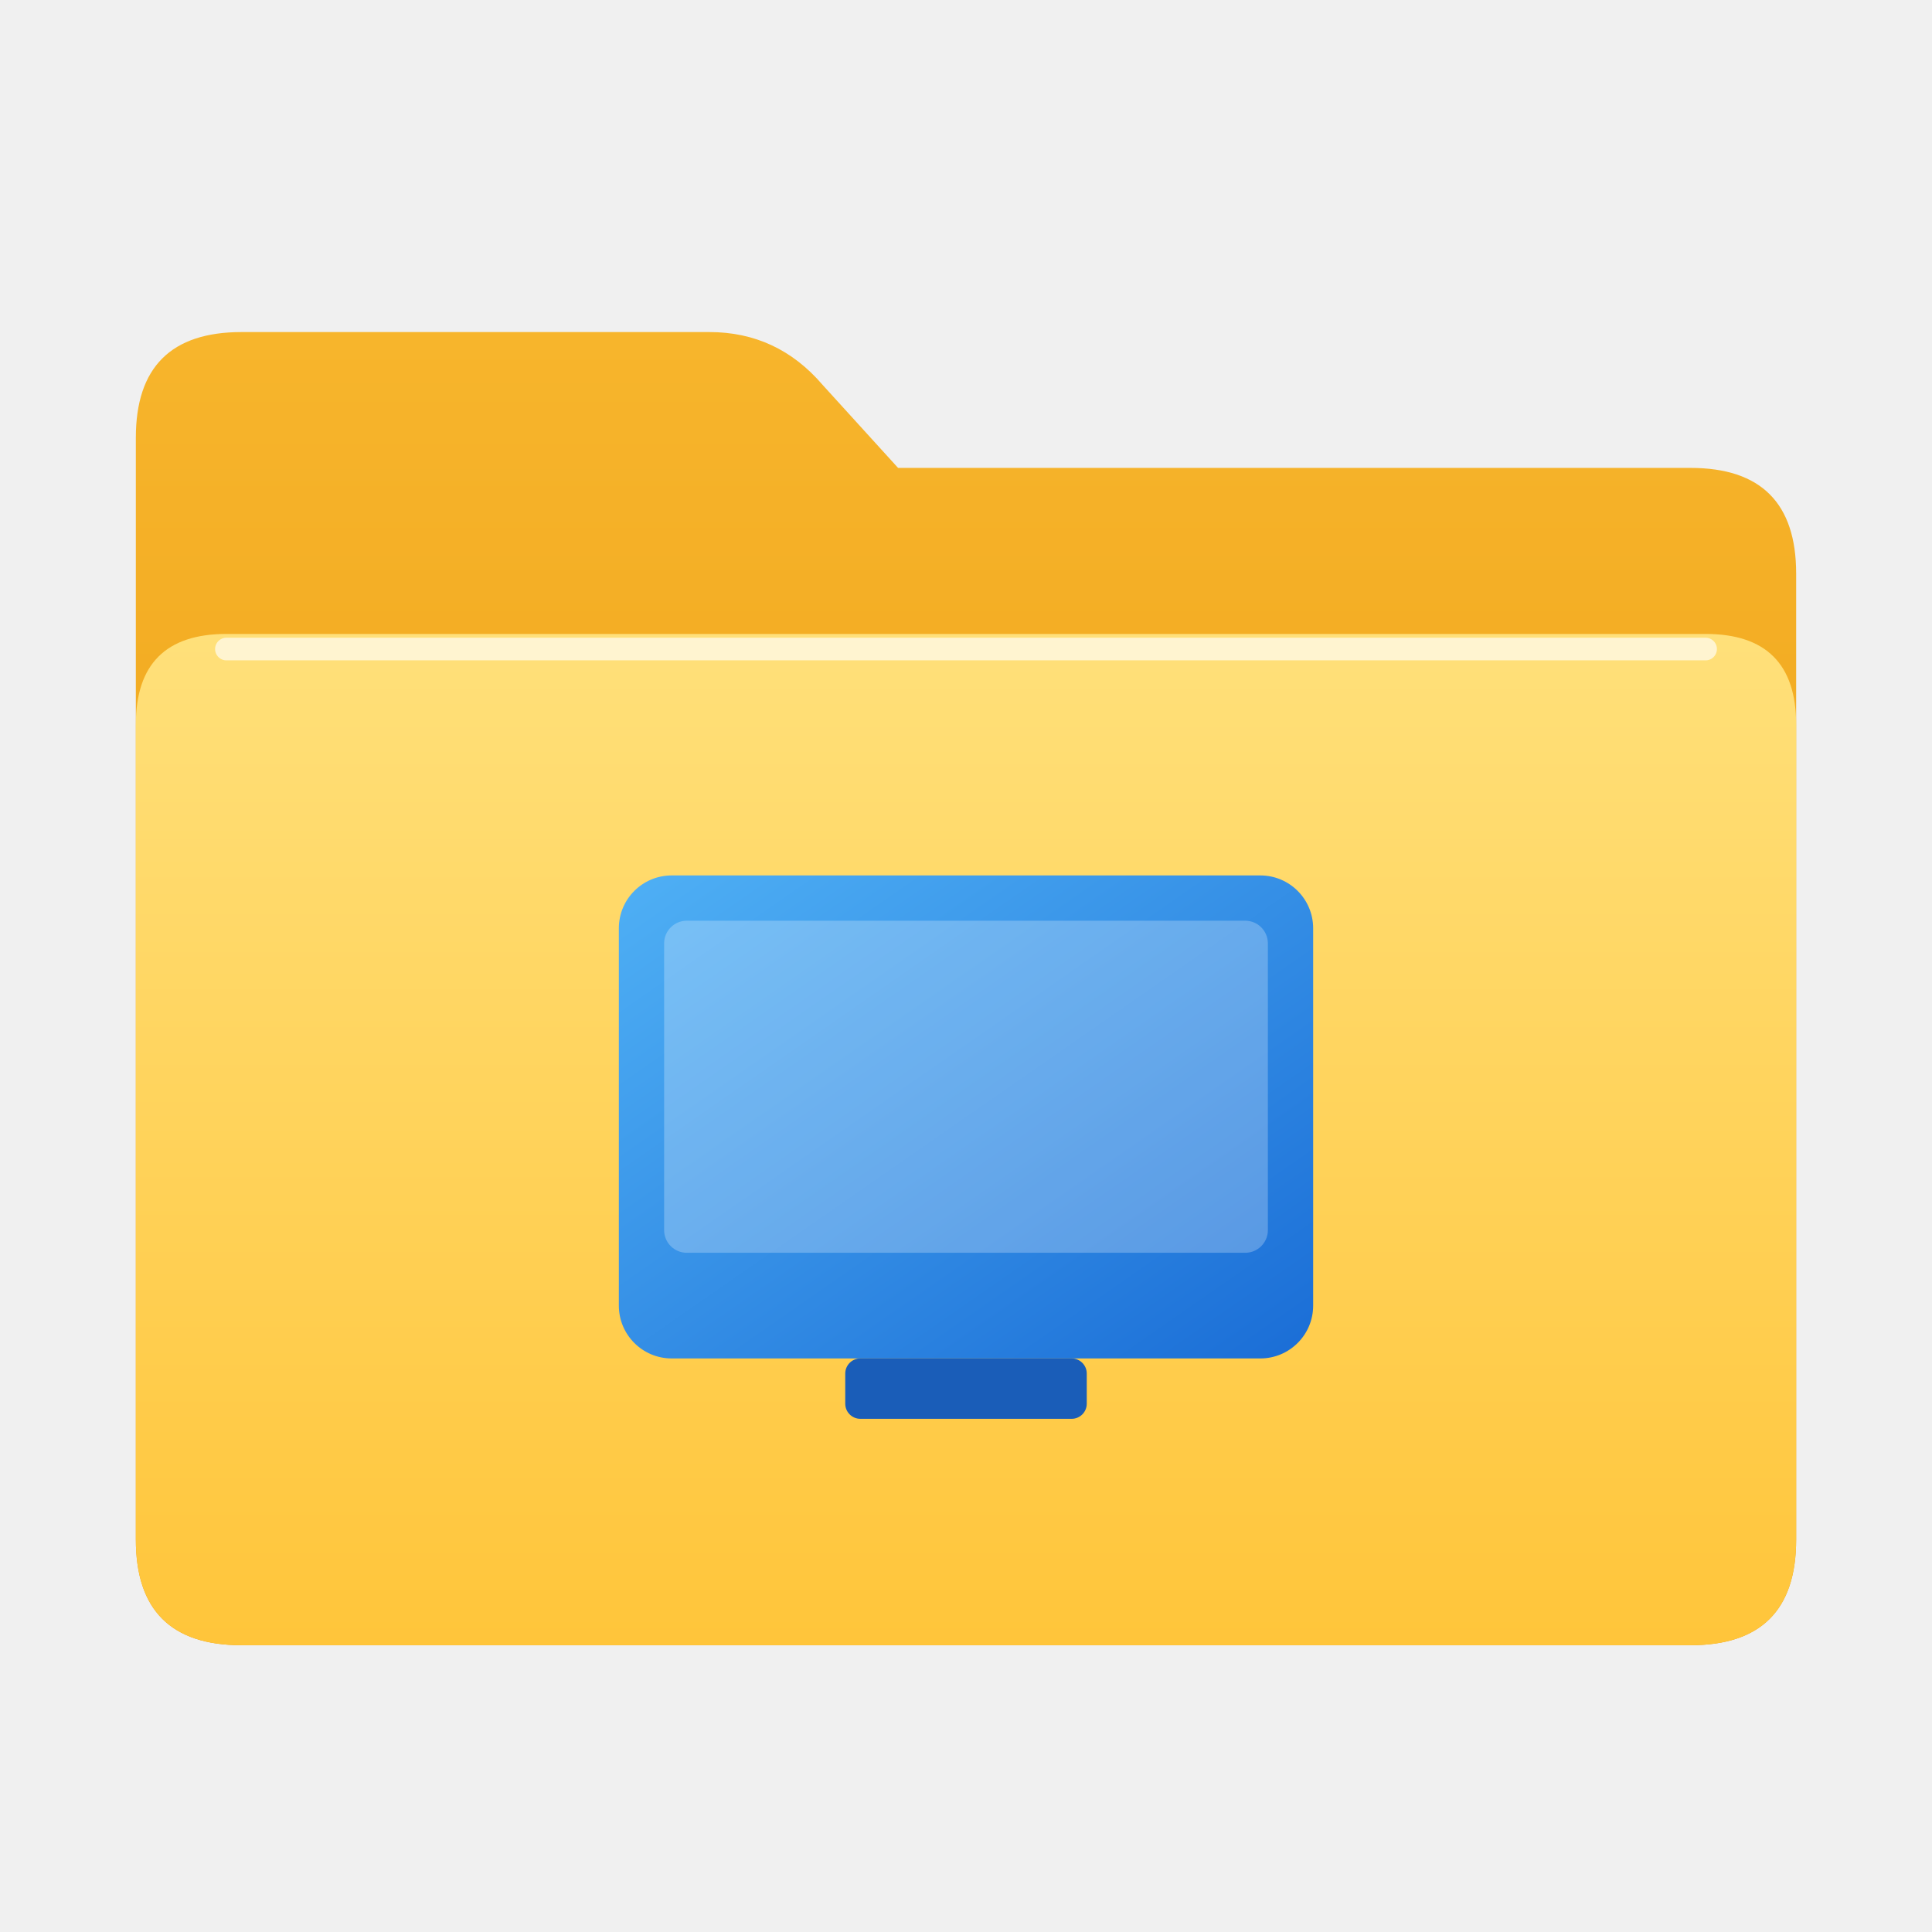
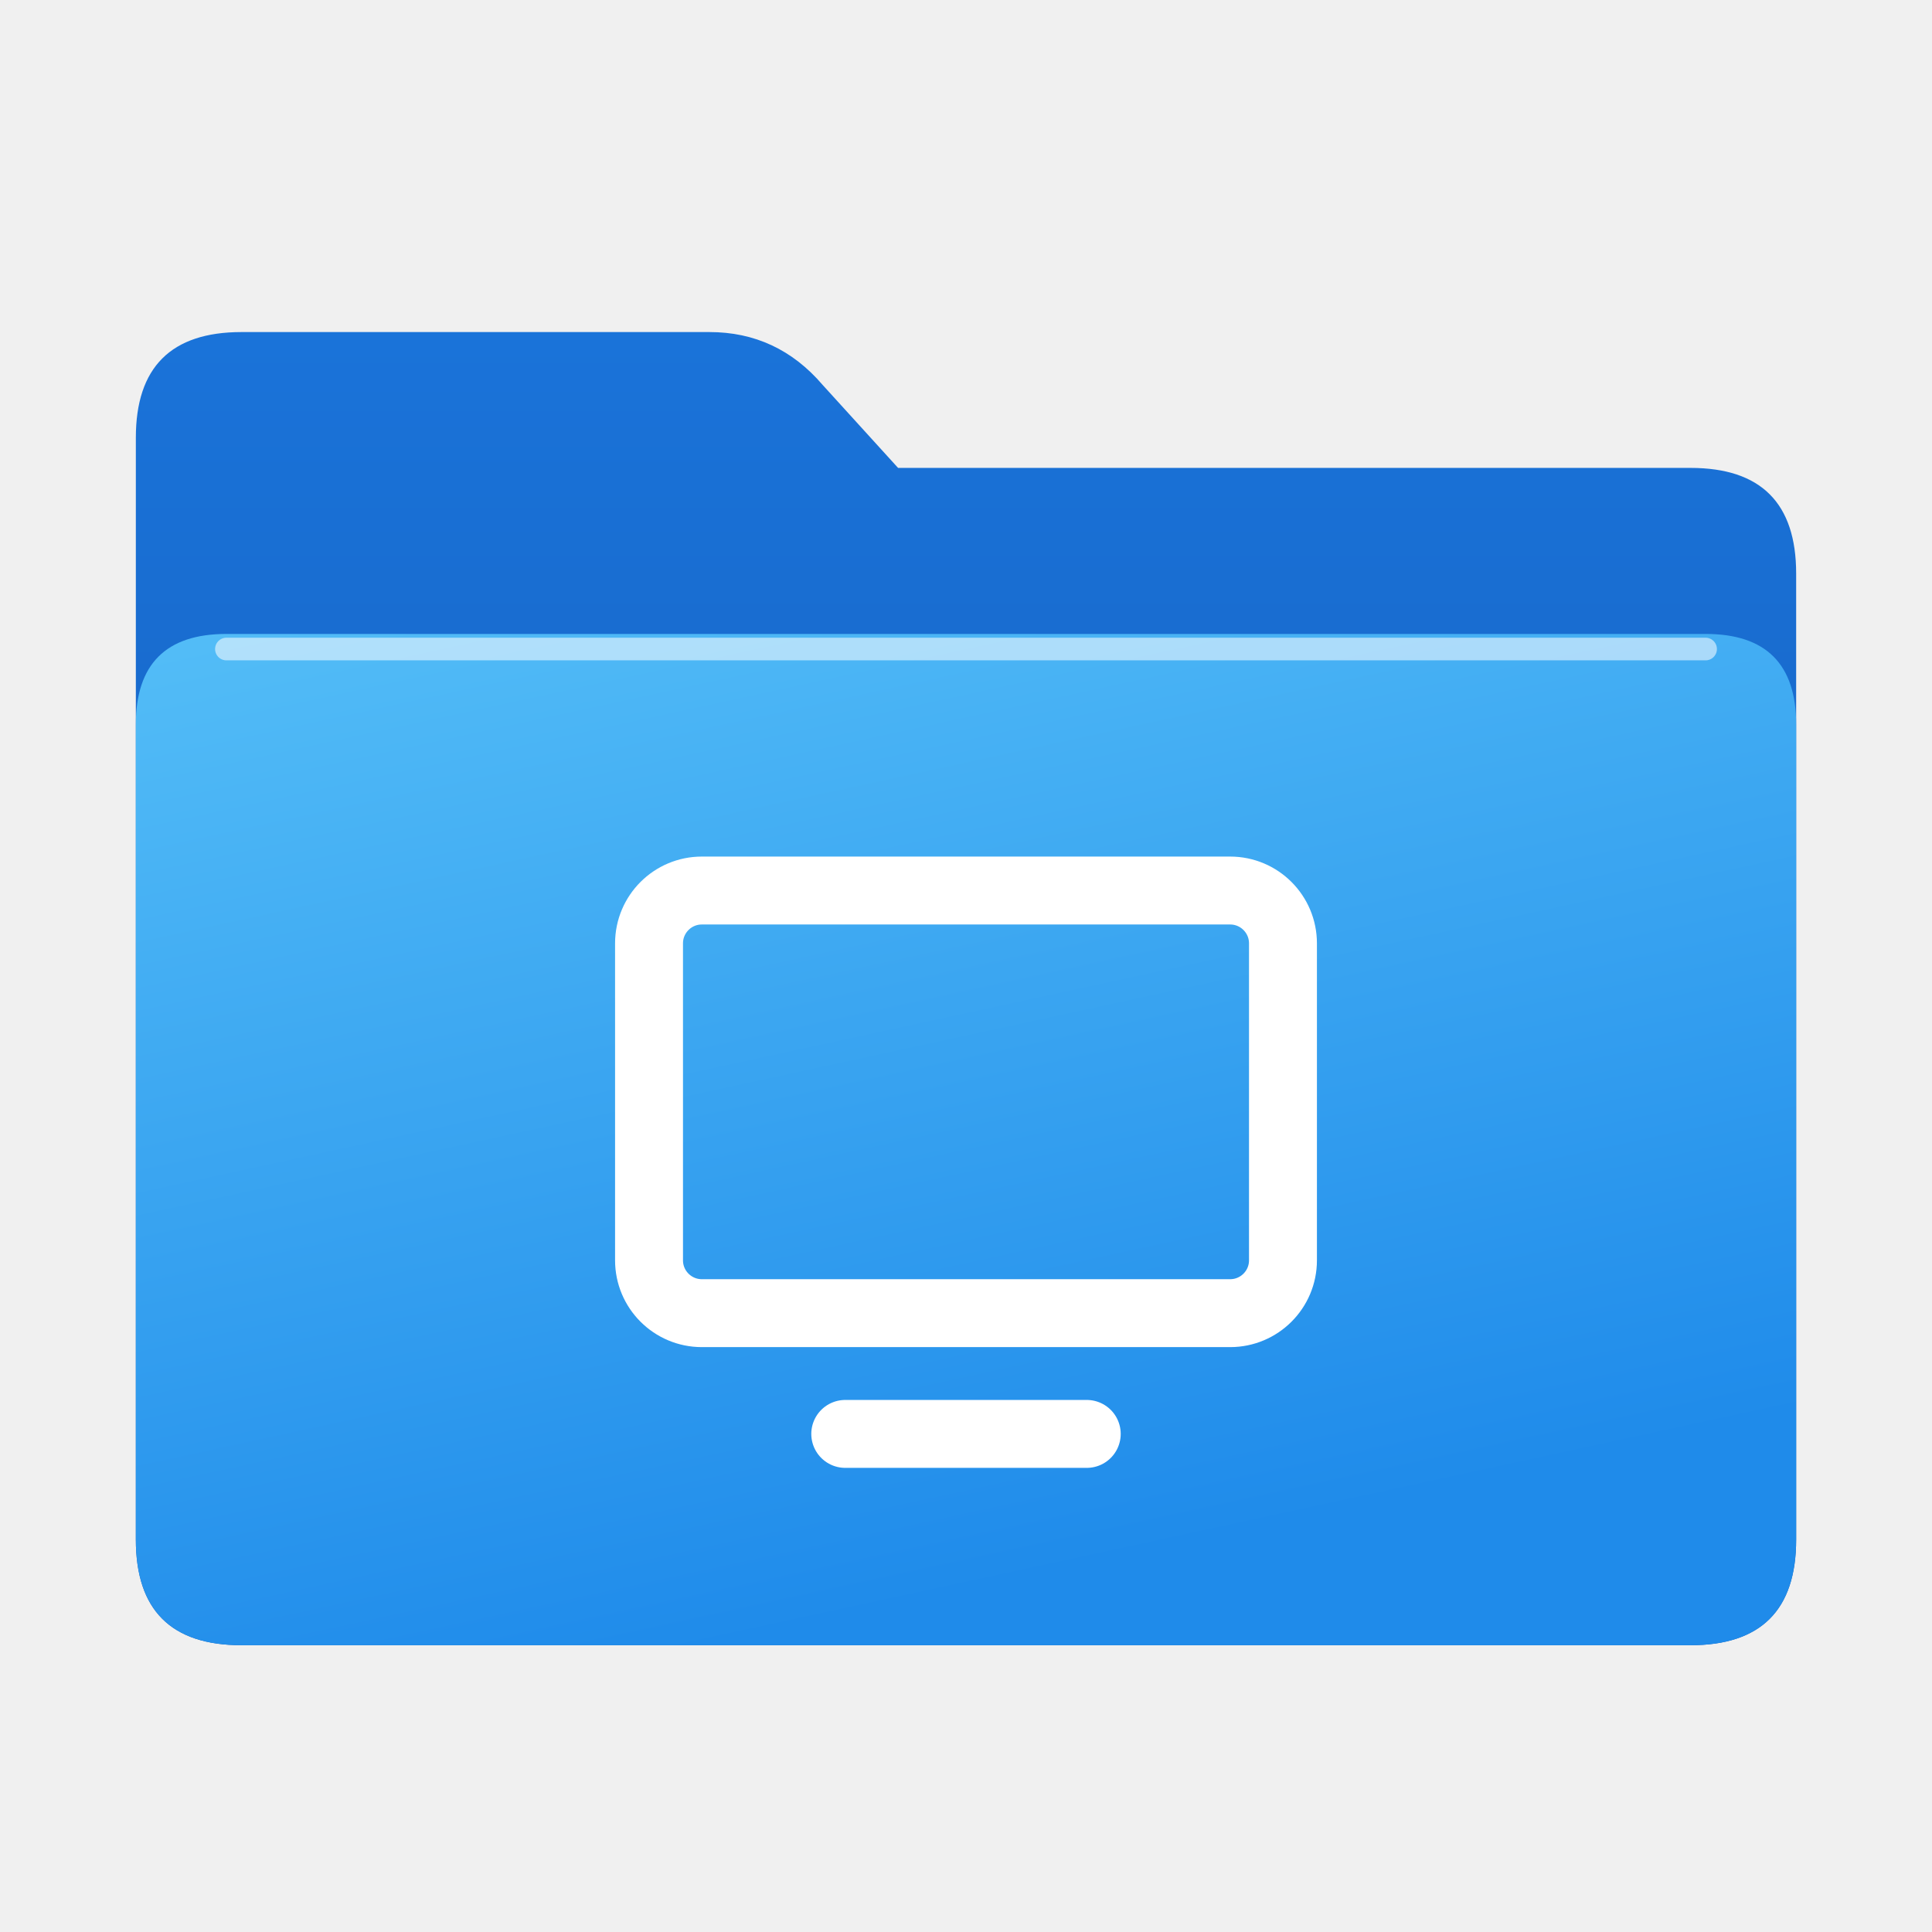
<svg xmlns="http://www.w3.org/2000/svg" width="256" height="256" viewBox="0 0 256 256">
  <defs>
    <linearGradient id="back" x1="0" y1="0" x2="0" y2="1">
-       <stop offset="0" stop-color="#F7B52C" />
-       <stop offset="1" stop-color="#E8960C" />
+       <stop offset="0" stop-color="#1A73D9" />
+       <stop offset="1" stop-color="#1458B4" />
    </linearGradient>
-     <linearGradient id="front" x1="0" y1="0" x2="0" y2="1">
-       <stop offset="0" stop-color="#FFE07A" />
-       <stop offset="1" stop-color="#FFC53A" />
-     </linearGradient>
-     <linearGradient id="blue" x1="0" y1="0" x2="1" y2="1">
-       <stop offset="0" stop-color="#4FB0F5" />
-       <stop offset="1" stop-color="#1A6DD6" />
-     </linearGradient>
-     <linearGradient id="sky" x1="0" y1="0" x2="0" y2="1">
-       <stop offset="0" stop-color="#6CC4FA" />
-       <stop offset="1" stop-color="#2C86E0" />
-     </linearGradient>
-     <linearGradient id="orange" x1="0" y1="0" x2="1" y2="1">
-       <stop offset="0" stop-color="#FF8A3D" />
-       <stop offset="1" stop-color="#E35A0C" />
-     </linearGradient>
-     <linearGradient id="purple" x1="0" y1="0" x2="1" y2="1">
-       <stop offset="0" stop-color="#A487E0" />
-       <stop offset="1" stop-color="#6E4DB8" />
+     <linearGradient id="front" x1="0" y1="0" x2="0.35" y2="1">
+       <stop offset="0" stop-color="#53BDF7" />
+       <stop offset="1" stop-color="#1F8BEA" />
    </linearGradient>
  </defs>
  <path d="M 18 58 Q 18 44 32 44 H 94 Q 103 44 109 51 L 119 62 H 224 Q 238 62 238 76 V 204 Q 238 218 224 218 H 32 Q 18 218 18 204 Z" fill="url(#back)" />
  <path d="M 18 96 Q 18 84 30 84 H 226 Q 238 84 238 96 V 204 Q 238 218 224 218 H 32 Q 18 218 18 204 Z" fill="url(#front)" />
-   <path d="M 30 86 H 226" stroke="#FFFFFF" stroke-opacity="0.65" stroke-width="3" stroke-linecap="round" />
-   <rect x="82" y="116" width="92" height="64" rx="7" fill="url(#blue)" />
-   <rect x="88" y="122" width="80" height="44" rx="3" fill="#FFFFFF" opacity="0.25" />
-   <rect x="112" y="180" width="32" height="8" rx="2" fill="#1A5DB8" />
+   <path d="M 30 86 H 226" stroke="#FFFFFF" stroke-opacity="0.55" stroke-width="3" stroke-linecap="round" />
+   <rect x="86" y="118" width="84" height="56" rx="7" fill="none" stroke="#FFFFFF" stroke-width="9" />
+   <path d="M 112 190 H 144" stroke="#FFFFFF" stroke-width="9" stroke-linecap="round" />
</svg>
